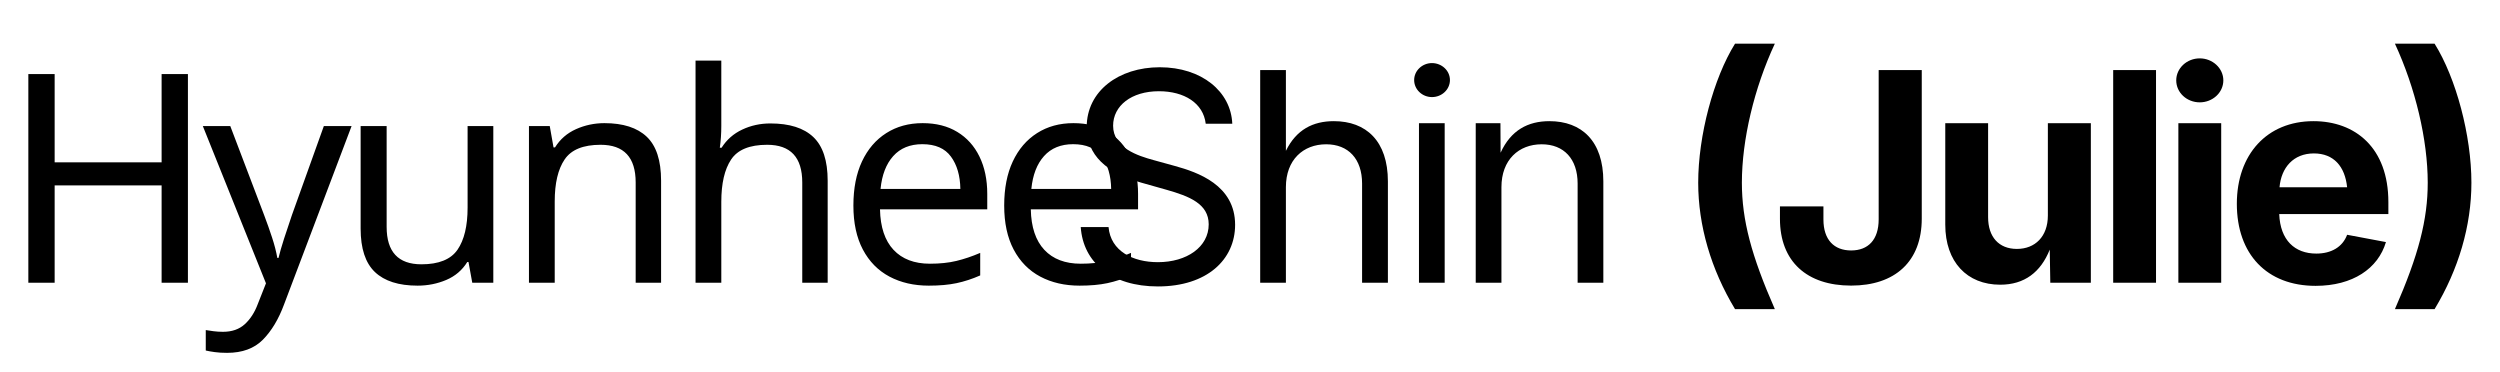
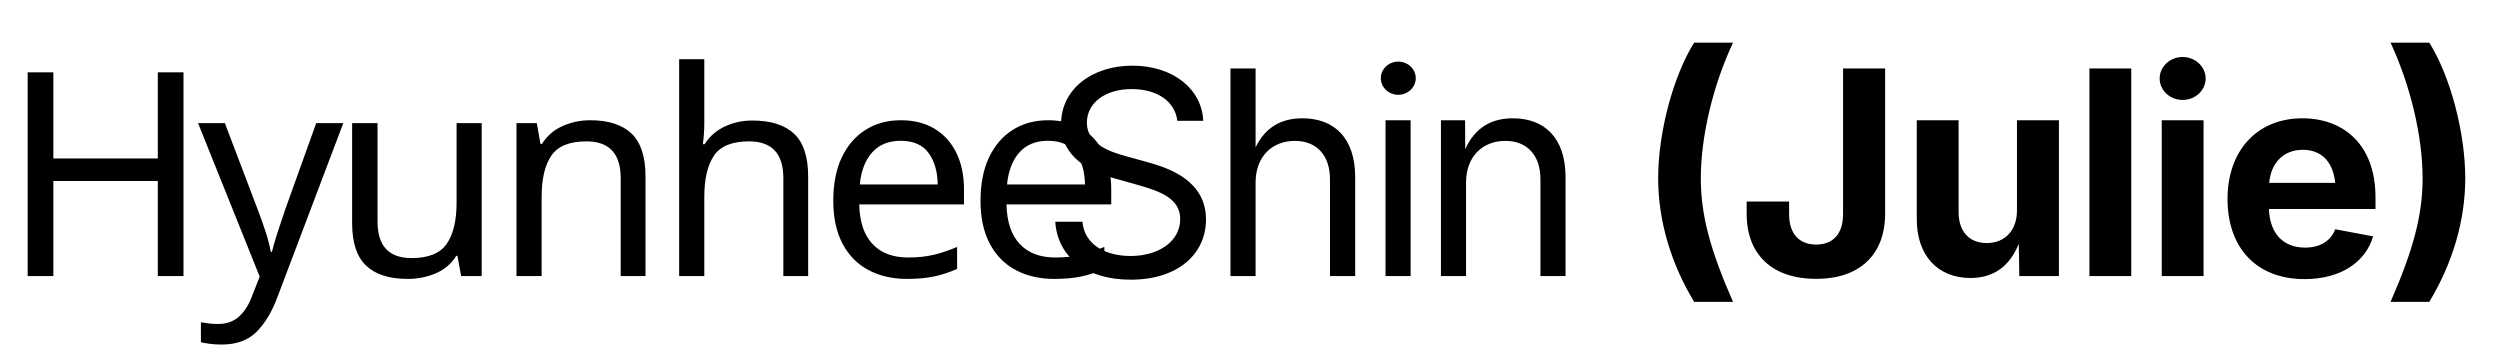
- <svg xmlns="http://www.w3.org/2000/svg" width="787px" height="117px" viewBox="0 0 787 117" version="1.1">
-   <g id="Page-1" stroke="none" stroke-width="1" fill="none" fill-rule="evenodd" font-size="92" letter-spacing="-4.416">
+ <svg xmlns="http://www.w3.org/2000/svg" width="806px" height="117px" viewBox="0 0 806 117" version="1.1">
+   <g id="Page-1" stroke="none" stroke-width="1" fill="none" fill-rule="evenodd" font-size="92">
    <g id="Artboard" transform="translate(-12, -20)" fill="#000000">
      <g id="Group" transform="translate(12, 20)">
-         <text id="Hyunhee" font-family="AppleSDGothicNeo-Regular, Apple SD Gothic Neo" font-weight="normal">
+         <text id="Hyunhee" font-family="AppleSDGothicNeo-Regular, Apple SD Gothic Neo" font-weight="normal" letter-spacing="-4.416">
          <tspan x="0" y="89">Hyunhee</tspan>
        </text>
-         <text id="Shin" font-family="Inter-Regular, Inter" font-weight="normal">
+         <text id="Shin" font-family="Inter-Regular, Inter" font-weight="normal" letter-spacing="-4.416">
          <tspan x="335" y="89">Shin</tspan>
        </text>
-         <text id="(Julie)" font-family="Inter-Regular_Bold, Inter" font-weight="bold">
+         <text id="(Julie)" font-family="Inter-Regular_Bold, Inter" font-weight="bold" letter-spacing="-1.616">
          <tspan x="527" y="89">(Julie)</tspan>
        </text>
      </g>
    </g>
  </g>
</svg>
